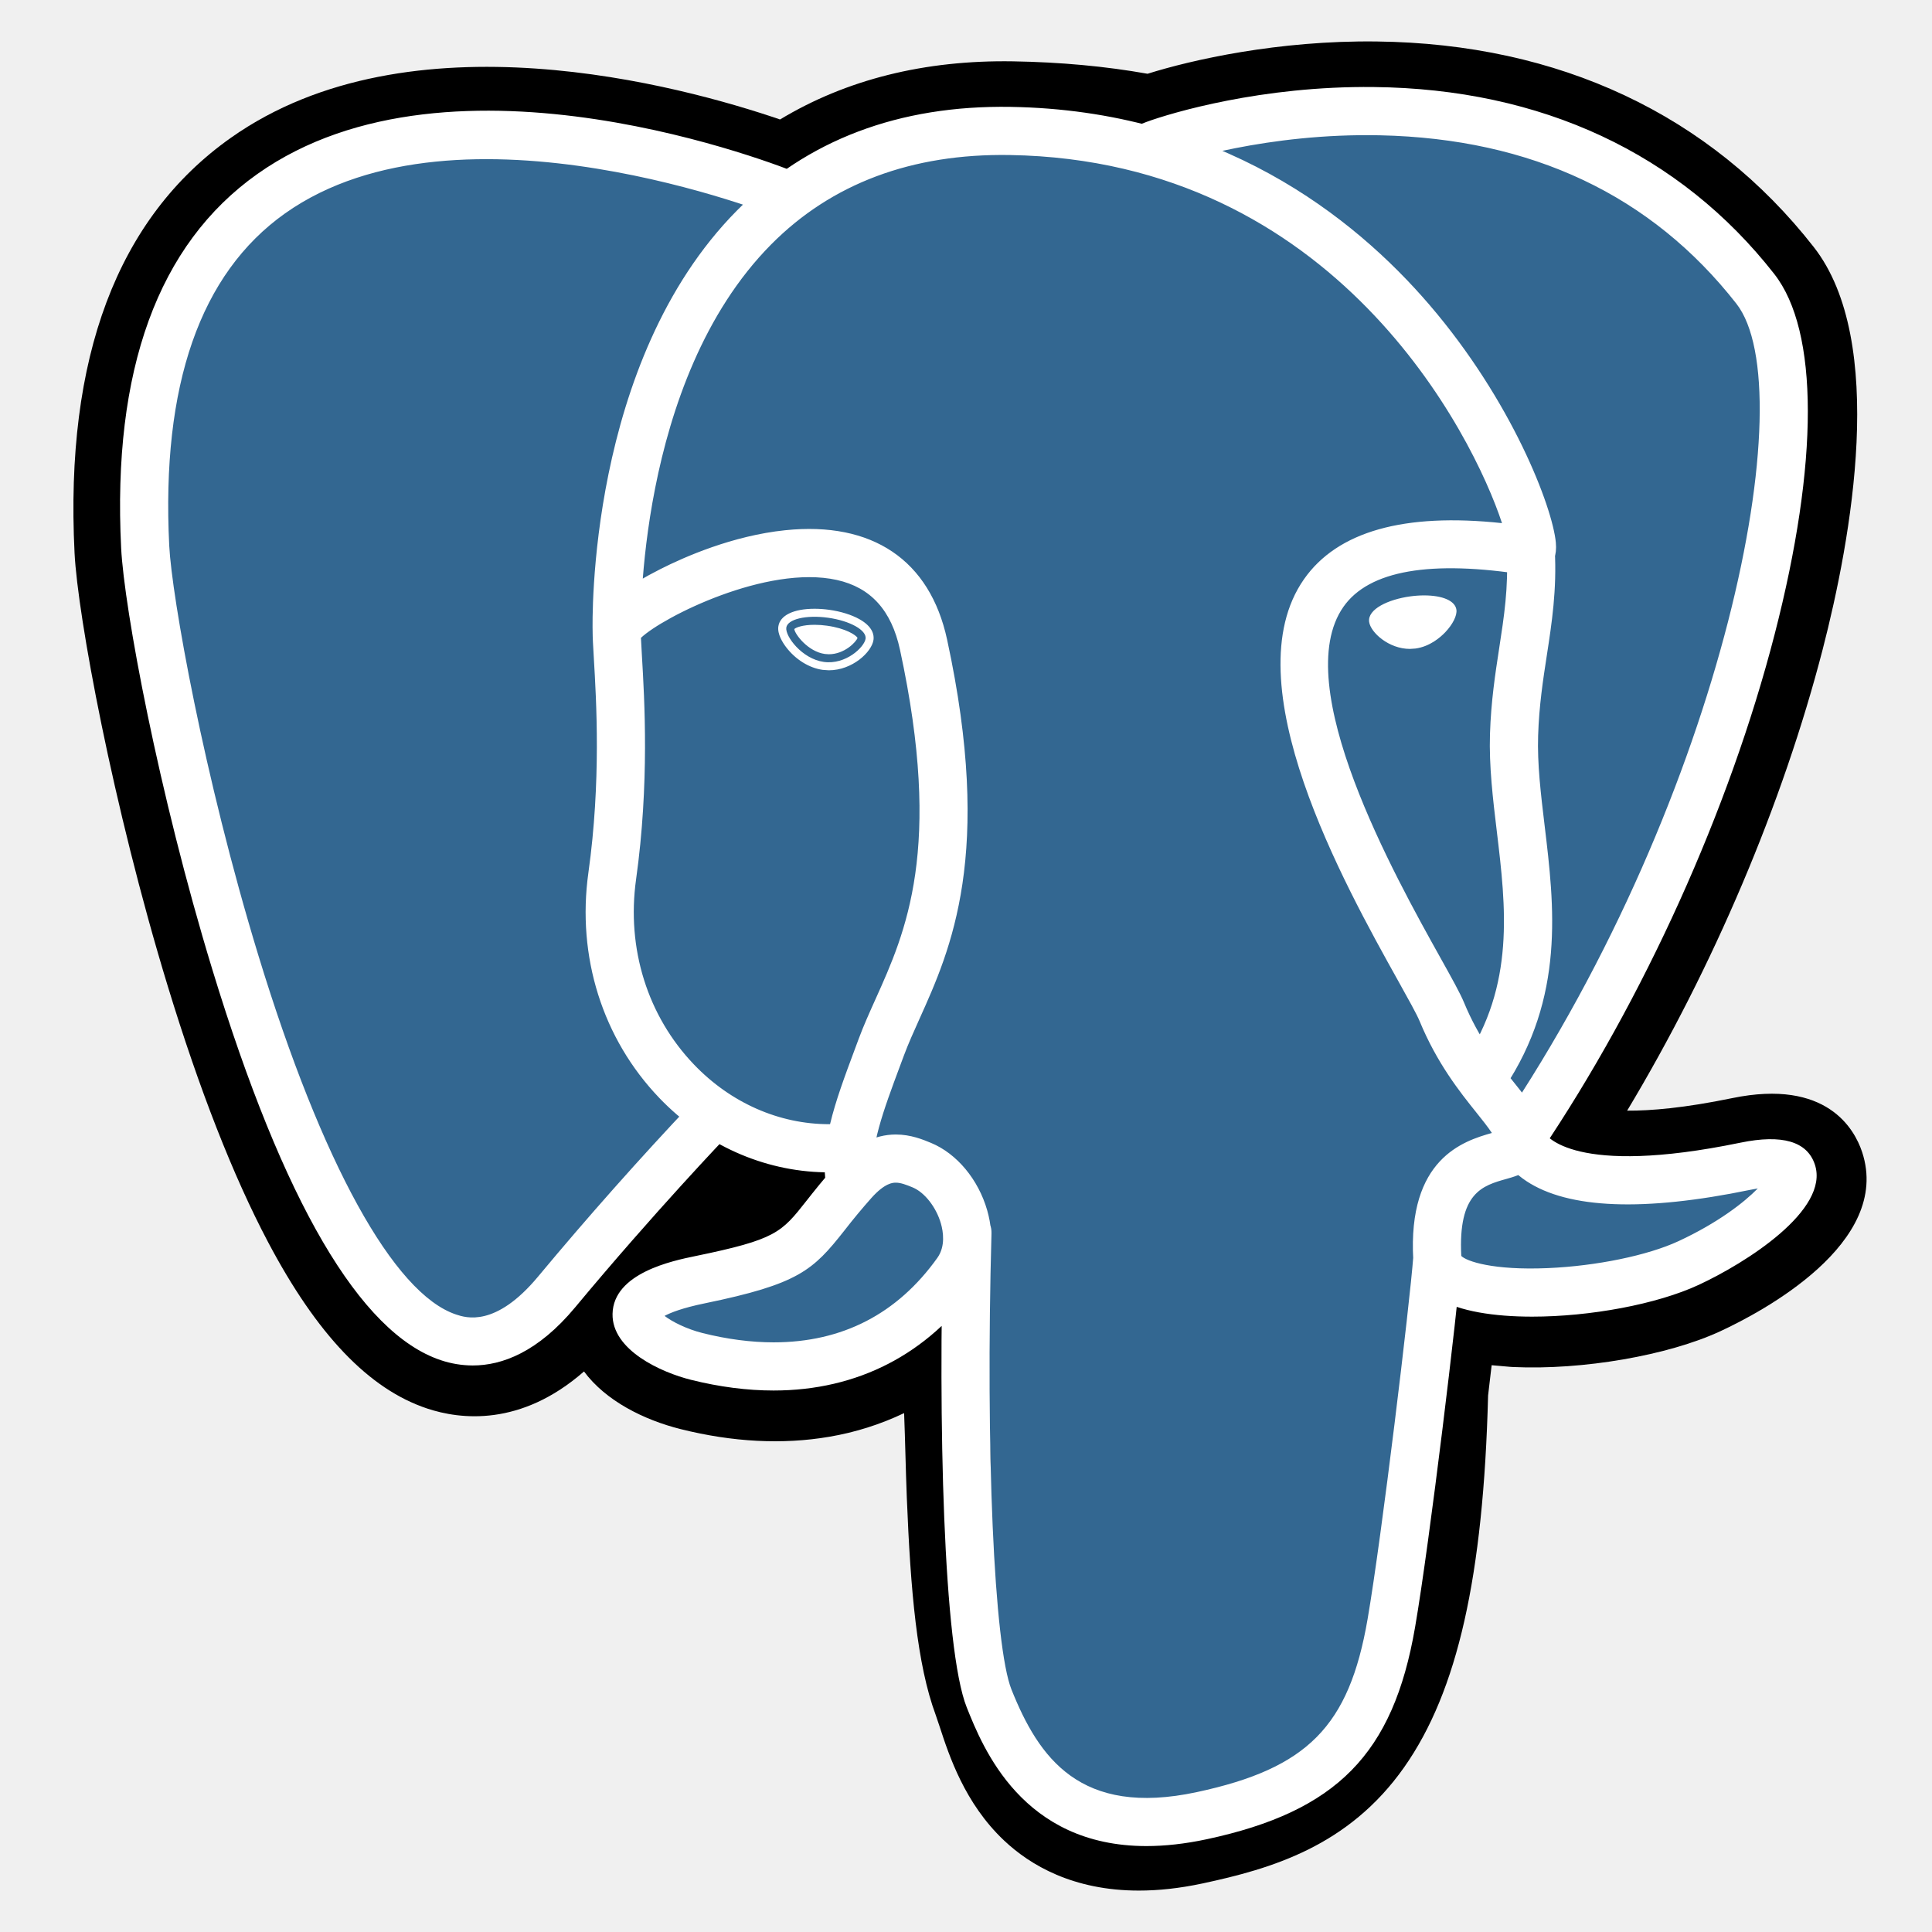
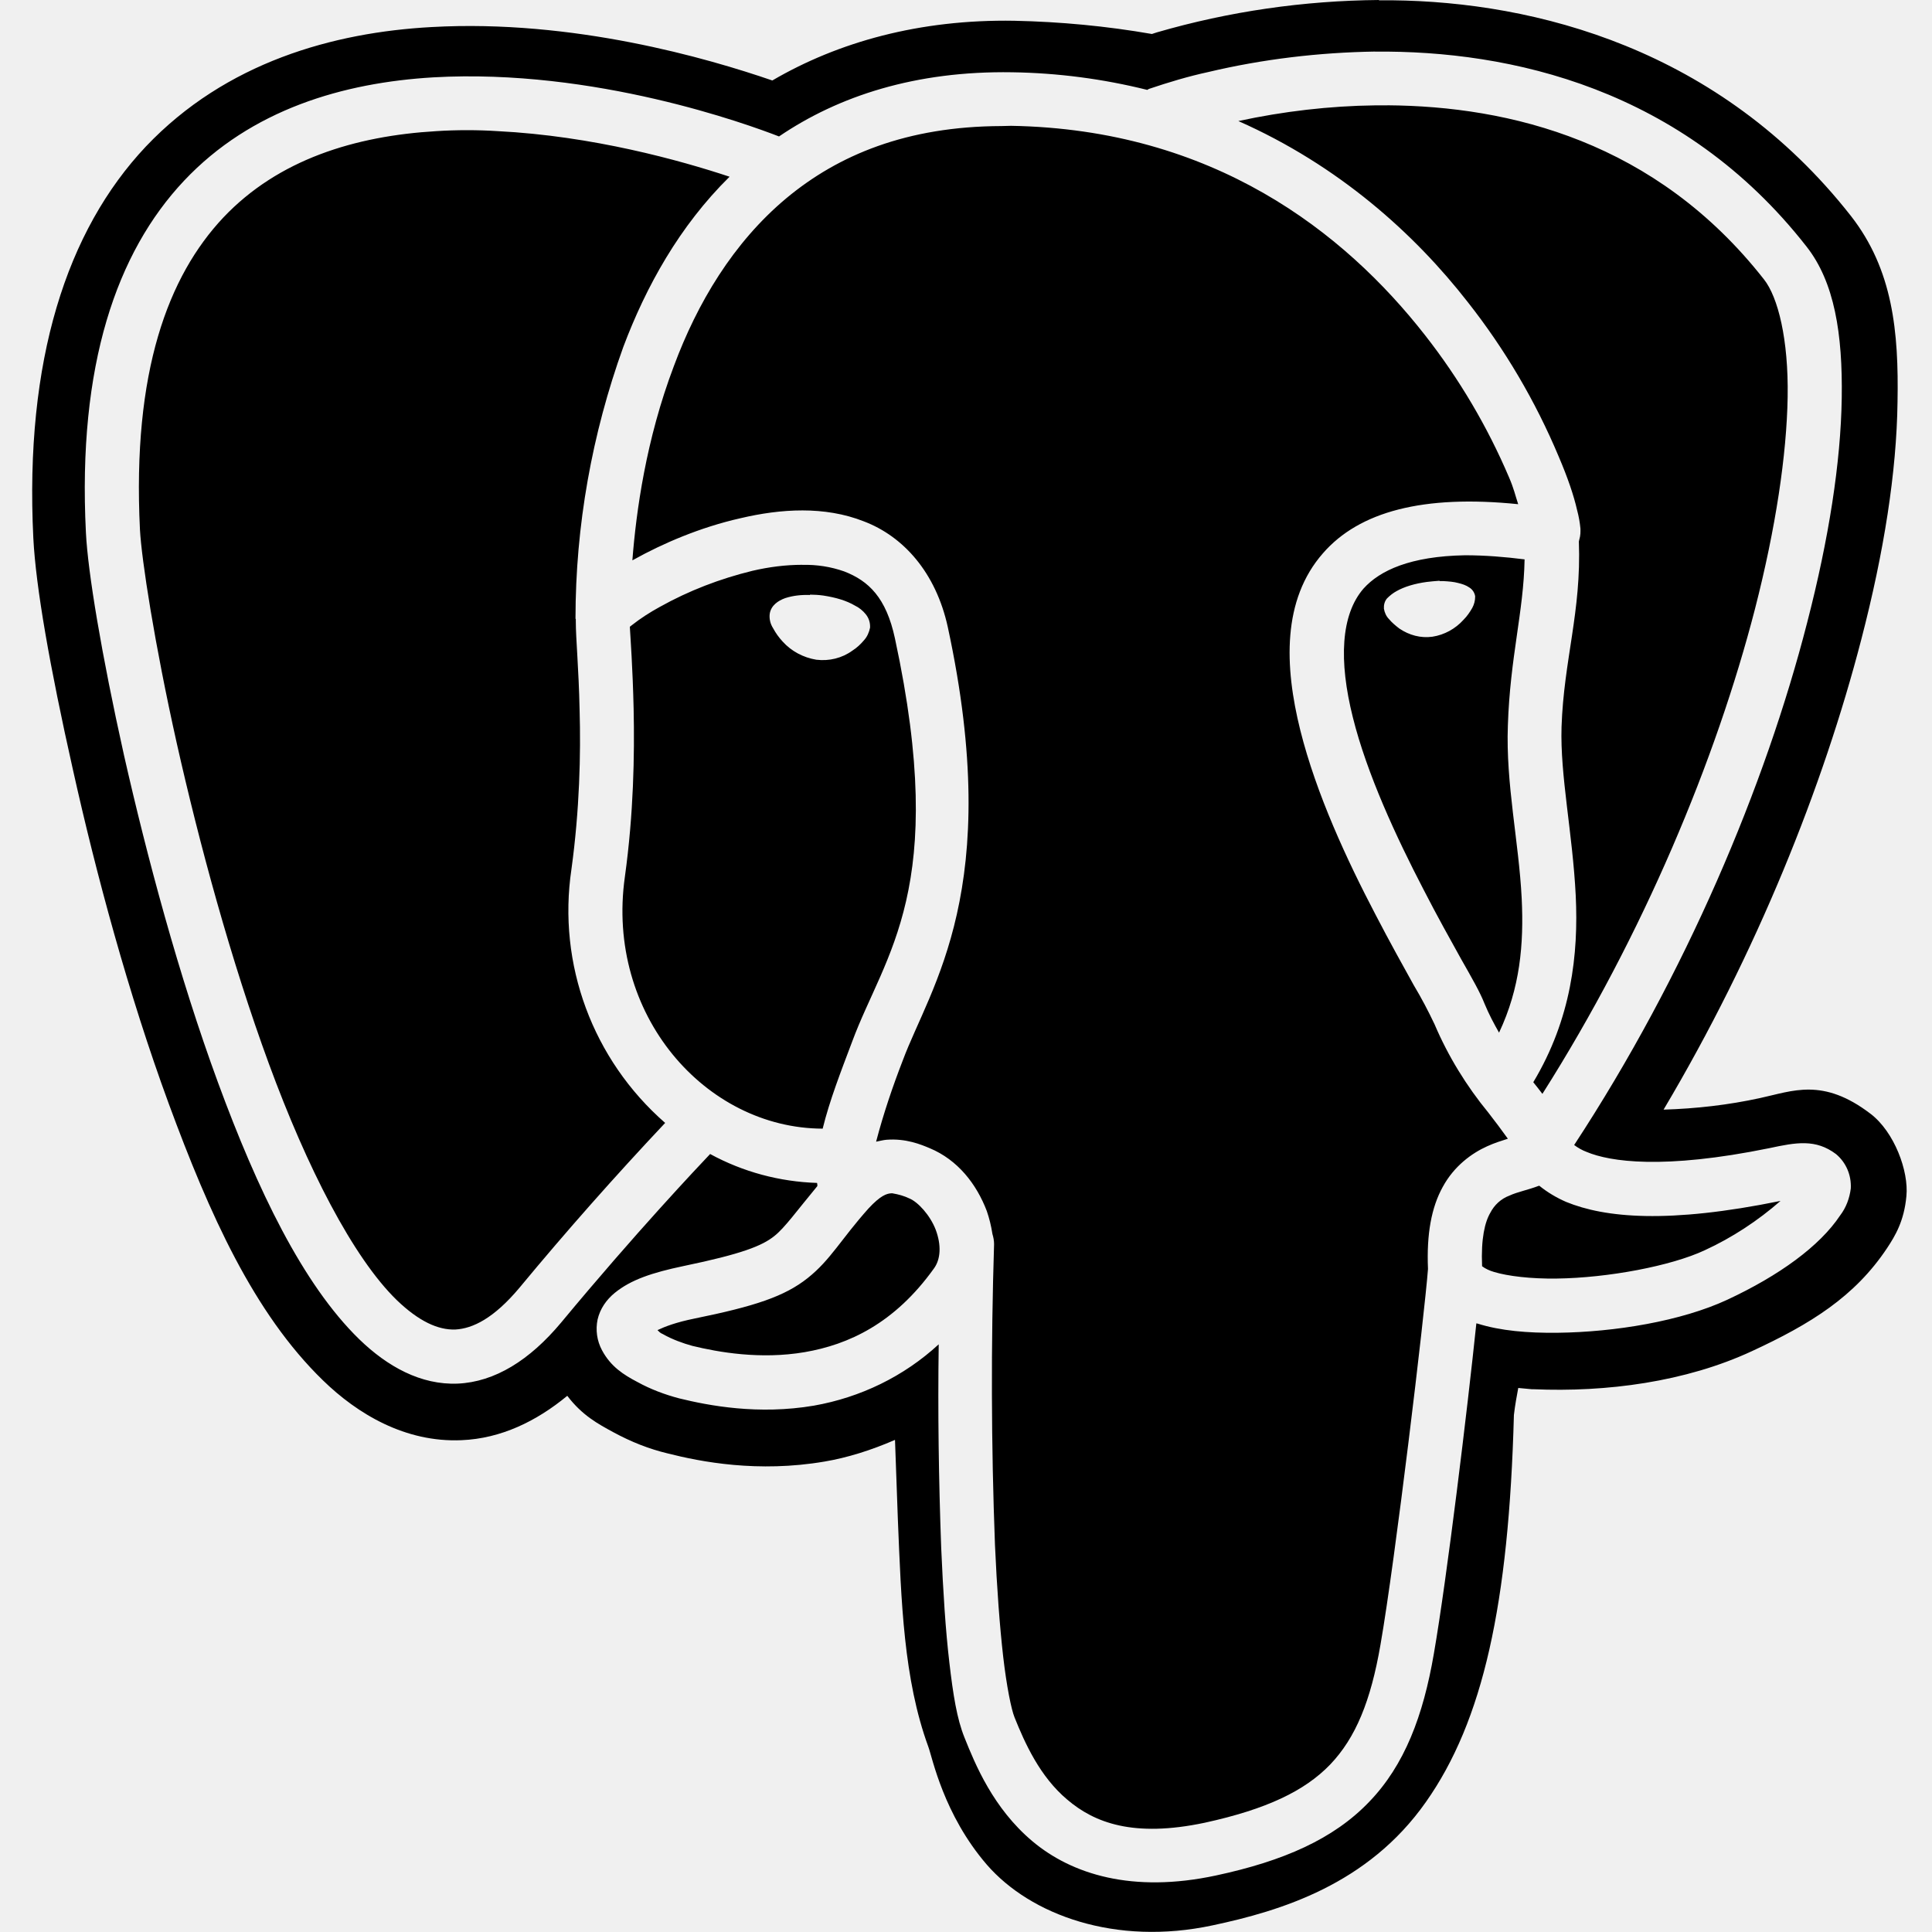
- <svg viewBox="0 0 128 128">
-   <path d="M93.809 92.112c.785-6.533.55-7.492 5.416-6.433l1.235.108c3.742.17 8.637-.602 11.513-1.938 6.191-2.873 9.861-7.668 3.758-6.409-13.924 2.873-14.881-1.842-14.881-1.842 14.703-21.815 20.849-49.508 15.543-56.287-14.47-18.489-39.517-9.746-39.936-9.52l-.134.025c-2.751-.571-5.83-.912-9.289-.968-6.301-.104-11.082 1.652-14.709 4.402 0 0-44.683-18.409-42.604 23.151.442 8.841 12.672 66.898 27.26 49.362 5.332-6.412 10.484-11.834 10.484-11.834 2.558 1.699 5.622 2.567 8.834 2.255l.249-.212c-.078.796-.044 1.575.099 2.497-3.757 4.199-2.653 4.936-10.166 6.482-7.602 1.566-3.136 4.355-.221 5.084 3.535.884 11.712 2.136 17.238-5.598l-.22.882c1.474 1.18 1.375 8.477 1.583 13.69.209 5.214.558 10.079 1.621 12.948 1.063 2.868 2.317 10.256 12.191 8.14 8.252-1.764 14.561-4.309 15.136-27.985" />
-   <path d="M75.458 125.256c-4.367 0-7.211-1.689-8.938-3.32-2.607-2.46-3.641-5.629-4.259-7.522l-.267-.79c-1.244-3.358-1.666-8.193-1.916-14.419-.038-.935-.064-1.898-.093-2.919-.021-.747-.047-1.684-.085-2.664a18.8 18.8 0 01-4.962 1.568c-3.079.526-6.389.356-9.84-.507-2.435-.609-4.965-1.871-6.407-3.82-4.203 3.681-8.212 3.182-10.396 2.453-3.853-1.285-7.301-4.896-10.542-11.037-2.309-4.375-4.542-10.075-6.638-16.943-3.65-11.96-5.969-24.557-6.175-28.693C4.292 23.698 7.777 14.44 15.296 9.129 27.157.751 45.128 5.678 51.68 7.915c4.402-2.653 9.581-3.944 15.433-3.851 3.143.051 6.136.327 8.916.823 2.9-.912 8.628-2.221 15.185-2.139 12.081.144 22.092 4.852 28.949 13.615 4.894 6.252 2.474 19.381.597 26.651-2.642 10.226-7.271 21.102-12.957 30.57 1.544.011 3.781-.174 6.961-.831 6.274-1.295 8.109 2.069 8.607 3.575 1.995 6.042-6.677 10.608-9.382 11.864-3.466 1.609-9.117 2.589-13.745 2.377l-.202-.013-1.216-.107-.12 1.014-.116.991c-.311 11.999-2.025 19.598-5.552 24.619-3.697 5.264-8.835 6.739-13.361 7.709-1.544.33-2.947.474-4.219.474zm-9.19-43.671c2.819 2.256 3.066 6.501 3.287 14.434.028.99.054 1.927.089 2.802.106 2.65.355 8.855 1.327 11.477.137.371.26.747.39 1.146 1.083 3.316 1.626 4.979 6.309 3.978 3.931-.843 5.952-1.599 7.534-3.851 2.299-3.274 3.585-9.86 3.821-19.575l4.783.116-4.75-.57.14-1.186c.455-3.91.783-6.734 3.396-8.602 2.097-1.498 4.486-1.353 6.389-1.01-2.091-1.58-2.669-3.433-2.823-4.193l-.399-1.965 1.121-1.663c6.457-9.58 11.781-21.354 14.609-32.304 2.906-11.251 2.02-17.226 1.134-18.356-11.729-14.987-32.068-8.799-34.192-8.097l-.359.194-1.8.335-.922-.191c-2.542-.528-5.366-.82-8.393-.869-4.756-.08-8.593 1.044-11.739 3.431l-2.183 1.655-2.533-1.043c-5.412-2.213-21.308-6.662-29.696-.721-4.656 3.298-6.777 9.76-6.305 19.207.156 3.119 2.275 14.926 5.771 26.377 4.831 15.825 9.221 21.082 11.054 21.693.32.108 1.15-.537 1.976-1.529a270.708 270.708 0 0110.694-12.07l2.77-2.915 3.349 2.225c1.35.897 2.839 1.406 4.368 1.502l7.987-6.812-1.157 11.808c-.026.265-.039.626.065 1.296l.348 2.238-1.51 1.688-.174.196 4.388 2.025 1.836-2.301z" />
-   <path fill="#336791" d="M115.731 77.44c-13.925 2.873-14.882-1.842-14.882-1.842 14.703-21.816 20.849-49.51 15.545-56.287C101.924.823 76.875 9.566 76.457 9.793l-.135.024c-2.751-.571-5.83-.911-9.291-.967-6.301-.103-11.08 1.652-14.707 4.402 0 0-44.684-18.408-42.606 23.151.442 8.842 12.672 66.899 27.26 49.363 5.332-6.412 10.483-11.834 10.483-11.834 2.559 1.699 5.622 2.567 8.833 2.255l.25-.212c-.078.796-.042 1.575.1 2.497-3.758 4.199-2.654 4.936-10.167 6.482-7.602 1.566-3.136 4.355-.22 5.084 3.534.884 11.712 2.136 17.237-5.598l-.221.882c1.473 1.18 2.507 7.672 2.334 13.557-.174 5.885-.29 9.926.871 13.082 1.16 3.156 2.316 10.256 12.192 8.14 8.252-1.768 12.528-6.351 13.124-13.995.422-5.435 1.377-4.631 1.438-9.49l.767-2.3c.884-7.367.14-9.743 5.225-8.638l1.235.108c3.742.17 8.639-.602 11.514-1.938 6.19-2.871 9.861-7.667 3.758-6.408z" />
-   <path fill="#fff" d="M75.957 122.307c-8.232 0-10.84-6.519-11.907-9.185-1.562-3.907-1.899-19.069-1.551-31.503a1.59 1.59 0 011.64-1.55 1.594 1.594 0 011.55 1.639c-.401 14.341.168 27.337 1.324 30.229 1.804 4.509 4.54 8.453 12.275 6.796 7.343-1.575 10.093-4.359 11.318-11.46.94-5.449 2.799-20.951 3.028-24.01a1.593 1.593 0 011.71-1.472 1.597 1.597 0 011.472 1.71c-.239 3.185-2.089 18.657-3.065 24.315-1.446 8.387-5.185 12.191-13.794 14.037-1.463.313-2.792.453-4 .454zM31.321 90.466a6.71 6.71 0 01-2.116-.35c-5.347-1.784-10.44-10.492-15.138-25.885-3.576-11.717-5.842-23.947-6.041-27.922-.589-11.784 2.445-20.121 9.02-24.778 13.007-9.216 34.888-.44 35.813-.062a1.596 1.596 0 01-1.207 2.955c-.211-.086-21.193-8.492-32.768-.285-5.622 3.986-8.203 11.392-7.672 22.011.167 3.349 2.284 15.285 5.906 27.149 4.194 13.742 8.967 22.413 13.096 23.79.648.216 2.62.873 5.439-2.517A245.272 245.272 0 0145.88 73.046a1.596 1.596 0 012.304 2.208c-.048.05-4.847 5.067-10.077 11.359-2.477 2.979-4.851 3.853-6.786 3.853zm69.429-13.445a1.596 1.596 0 01-1.322-2.487c14.863-22.055 20.08-48.704 15.612-54.414-5.624-7.186-13.565-10.939-23.604-11.156-7.433-.16-13.341 1.738-14.307 2.069l-.243.099c-.971.305-1.716-.227-1.997-.849a1.6 1.6 0 01.631-2.025c.046-.027.192-.089.429-.176l-.021.006.021-.007c1.641-.601 7.639-2.4 15.068-2.315 11.108.118 20.284 4.401 26.534 12.388 2.957 3.779 2.964 12.485.019 23.887-3.002 11.625-8.651 24.118-15.497 34.277-.306.457-.81.703-1.323.703zm.76 10.21c-2.538 0-4.813-.358-6.175-1.174-1.4-.839-1.667-1.979-1.702-2.584-.382-6.71 3.32-7.878 5.208-8.411-.263-.398-.637-.866-1.024-1.349-1.101-1.376-2.609-3.26-3.771-6.078-.182-.44-.752-1.463-1.412-2.648-3.579-6.418-11.026-19.773-6.242-26.612 2.214-3.165 6.623-4.411 13.119-3.716C97.6 28.837 88.5 10.625 66.907 10.271c-6.494-.108-11.82 1.889-15.822 5.93-8.96 9.049-8.636 25.422-8.631 25.586a1.595 1.595 0 11-3.19.084c-.02-.727-.354-17.909 9.554-27.916C53.455 9.272 59.559 6.96 66.96 7.081c13.814.227 22.706 7.25 27.732 13.101 5.479 6.377 8.165 13.411 8.386 15.759.165 1.746-1.088 2.095-1.341 2.147l-.576.013c-6.375-1.021-10.465-.312-12.156 2.104-3.639 5.201 3.406 17.834 6.414 23.229.768 1.376 1.322 2.371 1.576 2.985.988 2.396 2.277 4.006 3.312 5.3.911 1.138 1.7 2.125 1.982 3.283.131.23 1.99 2.98 13.021.703 2.765-.57 4.423-.083 4.93 1.45.997 3.015-4.597 6.532-7.694 7.97-2.775 1.29-7.204 2.106-11.036 2.106zm-4.696-4.021c.35.353 2.101.962 5.727.806 3.224-.138 6.624-.839 8.664-1.786 2.609-1.212 4.351-2.567 5.253-3.492l-.5.092c-7.053 1.456-12.042 1.262-14.828-.577a6.162 6.162 0 01-.54-.401c-.302.119-.581.197-.78.253-1.58.443-3.214.902-2.996 5.105zm-45.562 8.915c-1.752 0-3.596-.239-5.479-.71-1.951-.488-5.24-1.957-5.19-4.37.057-2.707 3.994-3.519 5.476-3.824 5.354-1.103 5.703-1.545 7.376-3.67.488-.619 1.095-1.39 1.923-2.314 1.229-1.376 2.572-2.073 3.992-2.073.989 0 1.8.335 2.336.558 1.708.708 3.133 2.42 3.719 4.467.529 1.847.276 3.625-.71 5.006-3.237 4.533-7.886 6.93-13.443 6.93zm-7.222-4.943c.481.372 1.445.869 2.518 1.137 1.631.408 3.213.615 4.705.615 4.546 0 8.196-1.882 10.847-5.594.553-.774.387-1.757.239-2.274-.31-1.083-1.08-2.068-1.873-2.397-.43-.178-.787-.314-1.115-.314-.176 0-.712 0-1.614 1.009a41.146 41.146 0 00-1.794 2.162c-2.084 2.646-3.039 3.544-9.239 4.821-1.513.31-2.289.626-2.674.835zm12.269-7.36a1.596 1.596 0 01-1.575-1.354 8.218 8.218 0 01-.08-.799c-4.064-.076-7.985-1.82-10.962-4.926-3.764-3.927-5.477-9.368-4.699-14.927.845-6.037.529-11.366.359-14.229-.047-.796-.081-1.371-.079-1.769.003-.505.013-1.844 4.489-4.113 1.592-.807 4.784-2.215 8.271-2.576 5.777-.597 9.585 1.976 10.725 7.246 3.077 14.228.244 20.521-1.825 25.117-.385.856-.749 1.664-1.04 2.447l-.257.69c-1.093 2.931-2.038 5.463-1.748 7.354a1.595 1.595 0 01-1.335 1.819l-.244.02zM42.464 42.26l.062 1.139c.176 2.974.504 8.508-.384 14.86-.641 4.585.759 9.06 3.843 12.276 2.437 2.542 5.644 3.945 8.94 3.945h.068c.369-1.555.982-3.197 1.642-4.966l.255-.686c.329-.884.714-1.74 1.122-2.646 1.991-4.424 4.47-9.931 1.615-23.132-.565-2.615-1.936-4.128-4.189-4.627-4.628-1.022-11.525 2.459-12.974 3.837zm9.63-.677c-.08.564 1.033 2.07 2.485 2.271 1.449.203 2.689-.975 2.768-1.539.079-.564-1.033-1.186-2.485-1.388-1.451-.202-2.691.092-2.768.656zm2.818 2.826l-.407-.028c-.9-.125-1.81-.692-2.433-1.518-.219-.29-.576-.852-.505-1.354.101-.736.999-1.177 2.4-1.177.313 0 .639.023.967.069.766.106 1.477.327 2.002.62.91.508.977 1.075.936 1.368-.112.813-1.405 2.02-2.96 2.02zm-2.289-2.732c.045.348.907 1.496 2.029 1.651l.261.018c1.036 0 1.81-.815 1.901-1.082-.096-.182-.762-.634-2.025-.81a5.823 5.823 0 00-.821-.059c-.812 0-1.243.183-1.345.282zm43.605-1.245c.079.564-1.033 2.07-2.484 2.272-1.45.202-2.691-.975-2.771-1.539-.076-.564 1.036-1.187 2.486-1.388 1.45-.203 2.689.092 2.769.655zm-2.819 2.56c-1.396 0-2.601-1.086-2.7-1.791-.115-.846 1.278-1.489 2.712-1.688.316-.044.629-.066.93-.066 1.238 0 2.058.363 2.14.949.053.379-.238.964-.739 1.492-.331.347-1.026.948-1.973 1.079l-.37.025zm.943-3.013c-.276 0-.564.021-.856.061-1.441.201-2.301.779-2.259 1.089.048.341.968 1.332 2.173 1.332l.297-.021c.787-.109 1.378-.623 1.66-.919.443-.465.619-.903.598-1.052-.028-.198-.56-.49-1.613-.49zm3.965 32.843a1.594 1.594 0 01-1.324-2.483c3.398-5.075 2.776-10.25 2.175-15.255-.257-2.132-.521-4.337-.453-6.453.07-2.177.347-3.973.614-5.71.317-2.058.617-4.002.493-6.31a1.595 1.595 0 113.186-.172c.142 2.638-.197 4.838-.525 6.967-.253 1.643-.515 3.342-.578 5.327-.061 1.874.178 3.864.431 5.97.64 5.322 1.365 11.354-2.691 17.411a1.596 1.596 0 01-1.328.708z" />
+ <svg xmlns="http://www.w3.org/2000/svg" fill="#000000" viewBox="0 0 32 32">
+   <g id="SVGRepo_bgCarrier" stroke-width="0" />
+   <g id="SVGRepo_tracerCarrier" stroke-linecap="round" stroke-linejoin="round" />
+   <g id="SVGRepo_iconCarrier">
+     <path d="M22.839 0c-1.245 0.011-2.479 0.188-3.677 0.536l-0.083 0.027c-0.751-0.131-1.516-0.203-2.276-0.219-1.573-0.027-2.923 0.353-4.011 0.989-1.073-0.369-3.297-1.016-5.641-0.885-1.629 0.088-3.411 0.583-4.735 1.979-1.312 1.391-2.009 3.547-1.864 6.485 0.041 0.807 0.271 2.124 0.656 3.837 0.38 1.709 0.917 3.709 1.589 5.537 0.672 1.823 1.405 3.463 2.552 4.577 0.572 0.557 1.364 1.032 2.296 0.991 0.652-0.027 1.24-0.313 1.751-0.735 0.249 0.328 0.516 0.468 0.755 0.599 0.308 0.167 0.599 0.281 0.907 0.355 0.552 0.14 1.495 0.323 2.599 0.135 0.375-0.063 0.771-0.187 1.167-0.359 0.016 0.437 0.032 0.869 0.047 1.307 0.057 1.38 0.095 2.656 0.505 3.776 0.068 0.183 0.251 1.12 0.969 1.953 0.724 0.833 2.129 1.349 3.739 1.005 1.131-0.24 2.573-0.677 3.532-2.041 0.948-1.344 1.375-3.276 1.459-6.412 0.020-0.172 0.047-0.312 0.072-0.448l0.224 0.021h0.027c1.208 0.052 2.521-0.12 3.62-0.631 0.968-0.448 1.703-0.901 2.239-1.708 0.131-0.199 0.281-0.443 0.319-0.86 0.041-0.411-0.199-1.063-0.595-1.364-0.791-0.604-1.291-0.375-1.828-0.26-0.525 0.115-1.063 0.176-1.599 0.192 1.541-2.593 2.645-5.353 3.276-7.792 0.375-1.443 0.584-2.771 0.599-3.932 0.021-1.161-0.077-2.187-0.771-3.077-2.177-2.776-5.235-3.548-7.599-3.573-0.073 0-0.145 0-0.219 0zM22.776 0.855c2.235-0.021 5.093 0.604 7.145 3.228 0.464 0.589 0.6 1.448 0.584 2.511s-0.213 2.328-0.573 3.719c-0.692 2.699-2.011 5.833-3.859 8.652 0.063 0.047 0.135 0.088 0.208 0.115 0.385 0.161 1.265 0.296 3.025-0.063 0.443-0.095 0.767-0.156 1.105 0.099 0.167 0.14 0.255 0.349 0.244 0.568-0.020 0.161-0.077 0.317-0.177 0.448-0.339 0.509-1.009 0.995-1.869 1.396-0.76 0.353-1.855 0.536-2.817 0.547-0.489 0.005-0.937-0.032-1.319-0.152l-0.020-0.004c-0.147 1.411-0.484 4.203-0.704 5.473-0.176 1.025-0.484 1.844-1.072 2.453-0.589 0.615-1.417 0.979-2.537 1.219-1.385 0.297-2.391-0.021-3.041-0.568s-0.948-1.276-1.125-1.719c-0.124-0.307-0.187-0.703-0.249-1.235-0.063-0.531-0.104-1.177-0.136-1.911-0.041-1.12-0.057-2.24-0.041-3.365-0.577 0.532-1.296 0.88-2.068 1.016-0.921 0.156-1.739 0-2.228-0.12-0.24-0.063-0.475-0.151-0.693-0.271-0.229-0.12-0.443-0.255-0.588-0.527-0.084-0.156-0.109-0.337-0.073-0.509 0.041-0.177 0.145-0.328 0.287-0.443 0.265-0.215 0.615-0.333 1.14-0.443 0.959-0.199 1.297-0.333 1.5-0.496 0.172-0.135 0.371-0.416 0.713-0.828 0-0.015 0-0.036-0.005-0.052-0.619-0.020-1.224-0.181-1.771-0.479-0.197 0.208-1.224 1.292-2.468 2.792-0.521 0.624-1.099 0.984-1.713 1.011-0.609 0.025-1.163-0.281-1.631-0.735-0.937-0.912-1.688-2.48-2.339-4.251s-1.177-3.744-1.557-5.421c-0.375-1.683-0.599-3.037-0.631-3.688-0.14-2.776 0.511-4.645 1.625-5.828s2.641-1.625 4.131-1.713c2.672-0.151 5.213 0.781 5.724 0.979 0.989-0.672 2.265-1.088 3.859-1.063 0.756 0.011 1.505 0.109 2.24 0.292l0.027-0.016c0.323-0.109 0.651-0.208 0.984-0.28 0.907-0.215 1.833-0.324 2.76-0.339zM22.979 1.745h-0.197c-0.76 0.009-1.527 0.099-2.271 0.26 1.661 0.735 2.916 1.864 3.801 3 0.615 0.781 1.12 1.64 1.505 2.557 0.152 0.355 0.251 0.651 0.303 0.88 0.031 0.115 0.047 0.213 0.057 0.312 0 0.052 0.005 0.105-0.021 0.193 0 0.005-0.005 0.016-0.005 0.021 0.043 1.167-0.249 1.957-0.287 3.072-0.025 0.808 0.183 1.756 0.235 2.792 0.047 0.973-0.072 2.041-0.703 3.093 0.052 0.063 0.099 0.125 0.151 0.193 1.672-2.636 2.88-5.547 3.521-8.032 0.344-1.339 0.525-2.552 0.541-3.509 0.016-0.959-0.161-1.657-0.391-1.948-1.792-2.287-4.213-2.871-6.24-2.885zM16.588 2.088c-1.572 0.005-2.703 0.48-3.561 1.193-0.887 0.74-1.48 1.745-1.865 2.781-0.464 1.224-0.625 2.411-0.688 3.219l0.021-0.011c0.475-0.265 1.099-0.536 1.771-0.687 0.667-0.157 1.391-0.204 2.041 0.052 0.657 0.249 1.193 0.848 1.391 1.749 0.939 4.344-0.291 5.959-0.744 7.177-0.172 0.443-0.323 0.891-0.443 1.349 0.057-0.011 0.115-0.027 0.172-0.032 0.323-0.025 0.572 0.079 0.719 0.141 0.459 0.192 0.771 0.588 0.943 1.041 0.041 0.12 0.072 0.244 0.093 0.38 0.016 0.052 0.027 0.109 0.027 0.167-0.052 1.661-0.048 3.323 0.015 4.984 0.032 0.719 0.079 1.349 0.136 1.849 0.057 0.495 0.135 0.875 0.188 1.005 0.171 0.427 0.421 0.984 0.875 1.364 0.448 0.381 1.093 0.631 2.276 0.381 1.025-0.224 1.656-0.527 2.077-0.964 0.423-0.443 0.672-1.052 0.833-1.984 0.245-1.401 0.729-5.464 0.787-6.224-0.025-0.579 0.057-1.021 0.245-1.36 0.187-0.344 0.479-0.557 0.735-0.672 0.124-0.057 0.244-0.093 0.343-0.125-0.104-0.145-0.213-0.291-0.323-0.432-0.364-0.443-0.667-0.937-0.891-1.463-0.104-0.22-0.219-0.439-0.344-0.647-0.176-0.317-0.4-0.719-0.635-1.172-0.469-0.896-0.979-1.989-1.245-3.052-0.265-1.063-0.301-2.161 0.376-2.932 0.599-0.688 1.656-0.973 3.233-0.812-0.047-0.141-0.072-0.261-0.151-0.443-0.359-0.844-0.828-1.636-1.391-2.355-1.339-1.713-3.511-3.412-6.859-3.469zM7.735 2.156c-0.167 0-0.339 0.005-0.505 0.016-1.349 0.079-2.62 0.468-3.532 1.432-0.911 0.969-1.509 2.547-1.38 5.167 0.027 0.5 0.24 1.885 0.609 3.536 0.371 1.652 0.896 3.595 1.527 5.313 0.629 1.713 1.391 3.208 2.12 3.916 0.364 0.349 0.681 0.495 0.968 0.485 0.287-0.016 0.636-0.183 1.063-0.693 0.776-0.937 1.579-1.844 2.412-2.729-1.199-1.047-1.787-2.629-1.552-4.203 0.135-0.984 0.156-1.907 0.135-2.636-0.015-0.708-0.063-1.176-0.063-1.473 0-0.011 0-0.016 0-0.027v-0.005l-0.005-0.009c0-1.537 0.272-3.057 0.792-4.5 0.375-0.996 0.928-2 1.76-2.819-0.817-0.271-2.271-0.676-3.843-0.755-0.167-0.011-0.339-0.016-0.505-0.016zM24.265 9.197c-0.905 0.016-1.411 0.251-1.681 0.552-0.376 0.433-0.412 1.193-0.177 2.131 0.233 0.937 0.719 1.984 1.172 2.855 0.224 0.437 0.443 0.828 0.619 1.145 0.183 0.323 0.313 0.547 0.391 0.745 0.073 0.177 0.157 0.333 0.24 0.479 0.349-0.74 0.412-1.464 0.375-2.224-0.047-0.937-0.265-1.896-0.229-2.864 0.037-1.136 0.261-1.876 0.277-2.751-0.324-0.041-0.657-0.068-0.985-0.068zM13.287 9.355c-0.276 0-0.552 0.036-0.823 0.099-0.537 0.131-1.052 0.328-1.537 0.599-0.161 0.088-0.317 0.188-0.463 0.303l-0.032 0.025c0.011 0.199 0.047 0.667 0.063 1.365 0.016 0.76 0 1.728-0.145 2.776-0.323 2.281 1.333 4.167 3.276 4.172 0.115-0.469 0.301-0.944 0.489-1.443 0.541-1.459 1.604-2.521 0.708-6.677-0.145-0.677-0.437-0.953-0.839-1.109-0.224-0.079-0.457-0.115-0.697-0.109zM23.844 9.625h0.068c0.083 0.005 0.167 0.011 0.239 0.031 0.068 0.016 0.131 0.037 0.183 0.073 0.052 0.031 0.088 0.083 0.099 0.145v0.011c0 0.063-0.016 0.125-0.047 0.183-0.041 0.072-0.088 0.14-0.145 0.197-0.136 0.151-0.319 0.251-0.516 0.281-0.193 0.027-0.385-0.025-0.547-0.135-0.063-0.048-0.125-0.1-0.172-0.157-0.047-0.047-0.073-0.109-0.084-0.172-0.004-0.061 0.011-0.124 0.052-0.171 0.048-0.048 0.1-0.089 0.157-0.12 0.129-0.073 0.301-0.125 0.5-0.152 0.072-0.009 0.145-0.015 0.213-0.020zM13.416 9.849c0.068 0 0.147 0.005 0.22 0.015 0.208 0.032 0.385 0.084 0.525 0.167 0.068 0.032 0.131 0.084 0.177 0.141 0.052 0.063 0.077 0.14 0.073 0.224-0.016 0.077-0.048 0.151-0.1 0.208-0.057 0.068-0.119 0.125-0.192 0.172-0.172 0.125-0.385 0.177-0.599 0.151-0.215-0.036-0.412-0.14-0.557-0.301-0.063-0.068-0.115-0.141-0.157-0.219-0.047-0.073-0.067-0.156-0.057-0.24 0.021-0.14 0.141-0.219 0.256-0.26 0.131-0.043 0.271-0.057 0.411-0.052zM25.495 19.64h-0.005c-0.192 0.073-0.353 0.1-0.489 0.163-0.14 0.052-0.251 0.156-0.317 0.285-0.089 0.152-0.156 0.423-0.136 0.885 0.057 0.043 0.125 0.073 0.199 0.095 0.224 0.068 0.609 0.115 1.036 0.109 0.849-0.011 1.896-0.208 2.453-0.469 0.453-0.208 0.88-0.489 1.255-0.817-1.859 0.38-2.905 0.281-3.552 0.016-0.156-0.068-0.307-0.157-0.443-0.267zM14.787 19.765h-0.027c-0.072 0.005-0.172 0.032-0.375 0.251-0.464 0.52-0.625 0.848-1.005 1.151-0.385 0.307-0.88 0.469-1.875 0.672-0.312 0.063-0.495 0.135-0.615 0.192 0.036 0.032 0.036 0.043 0.093 0.068 0.147 0.084 0.333 0.152 0.485 0.193 0.427 0.104 1.124 0.229 1.859 0.104 0.729-0.125 1.489-0.475 2.141-1.385 0.115-0.156 0.124-0.391 0.031-0.641-0.093-0.244-0.297-0.463-0.437-0.52-0.089-0.043-0.183-0.068-0.276-0.084z" />
+   </g>
</svg>
